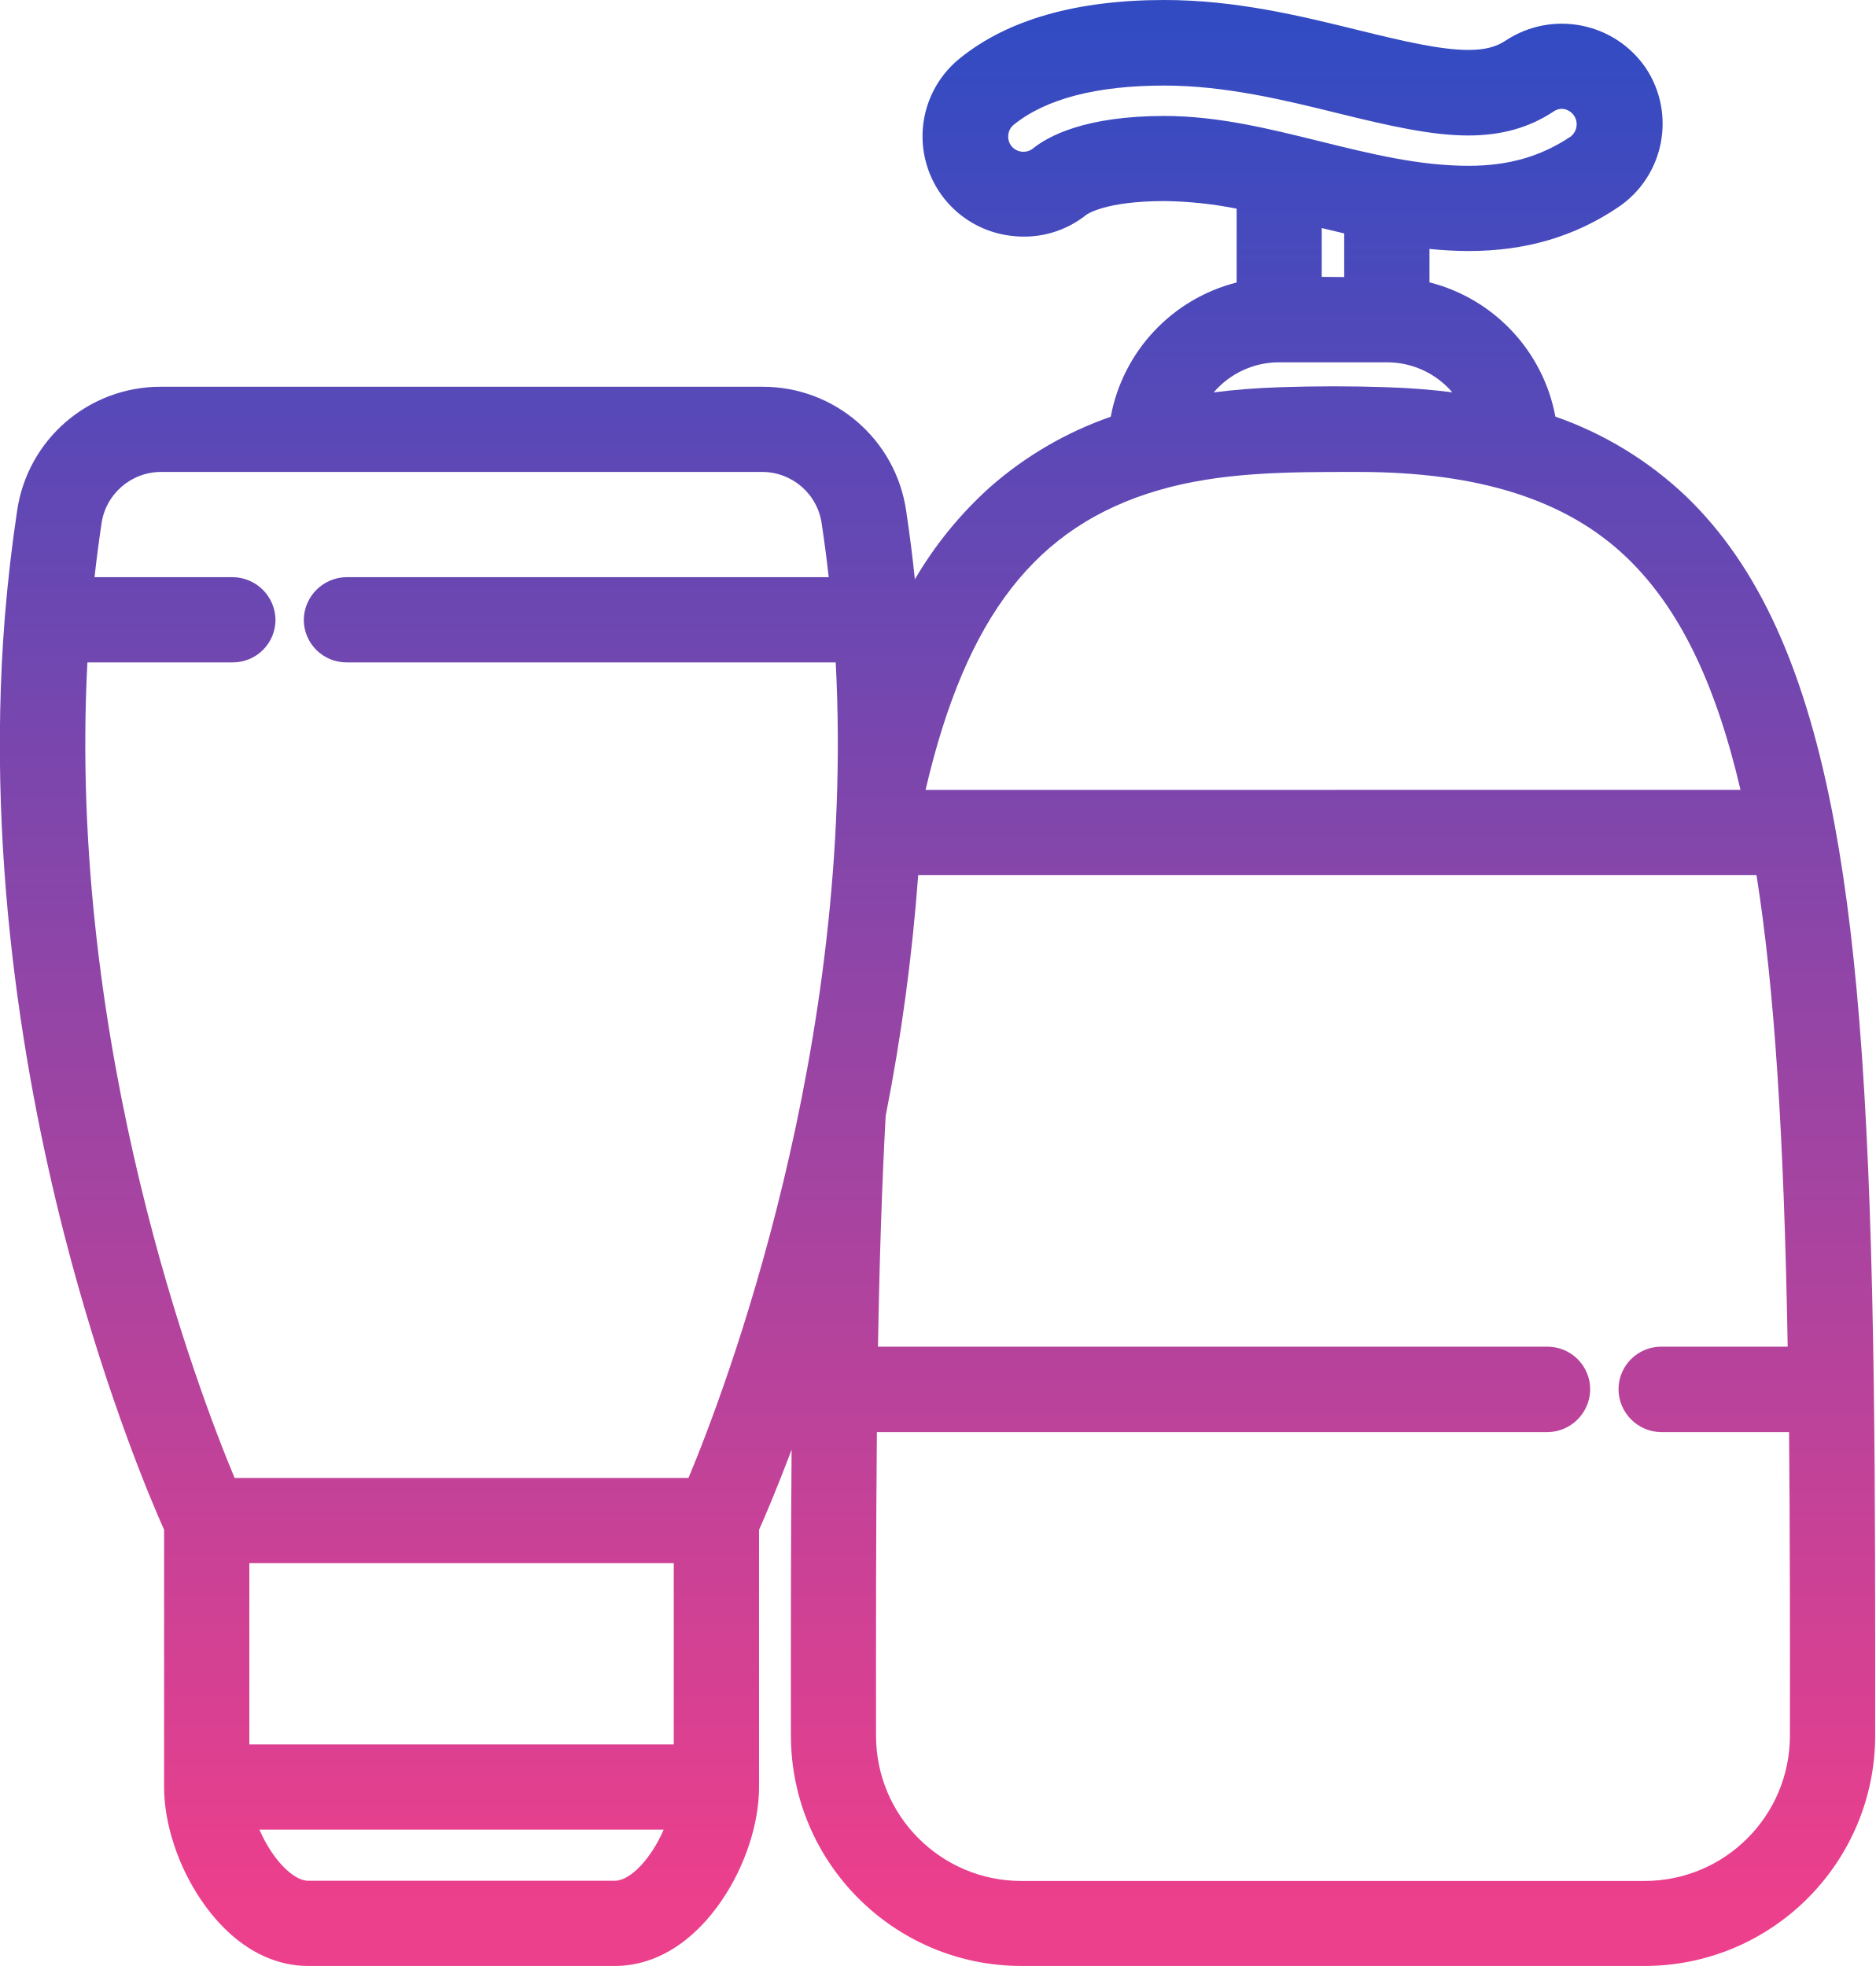
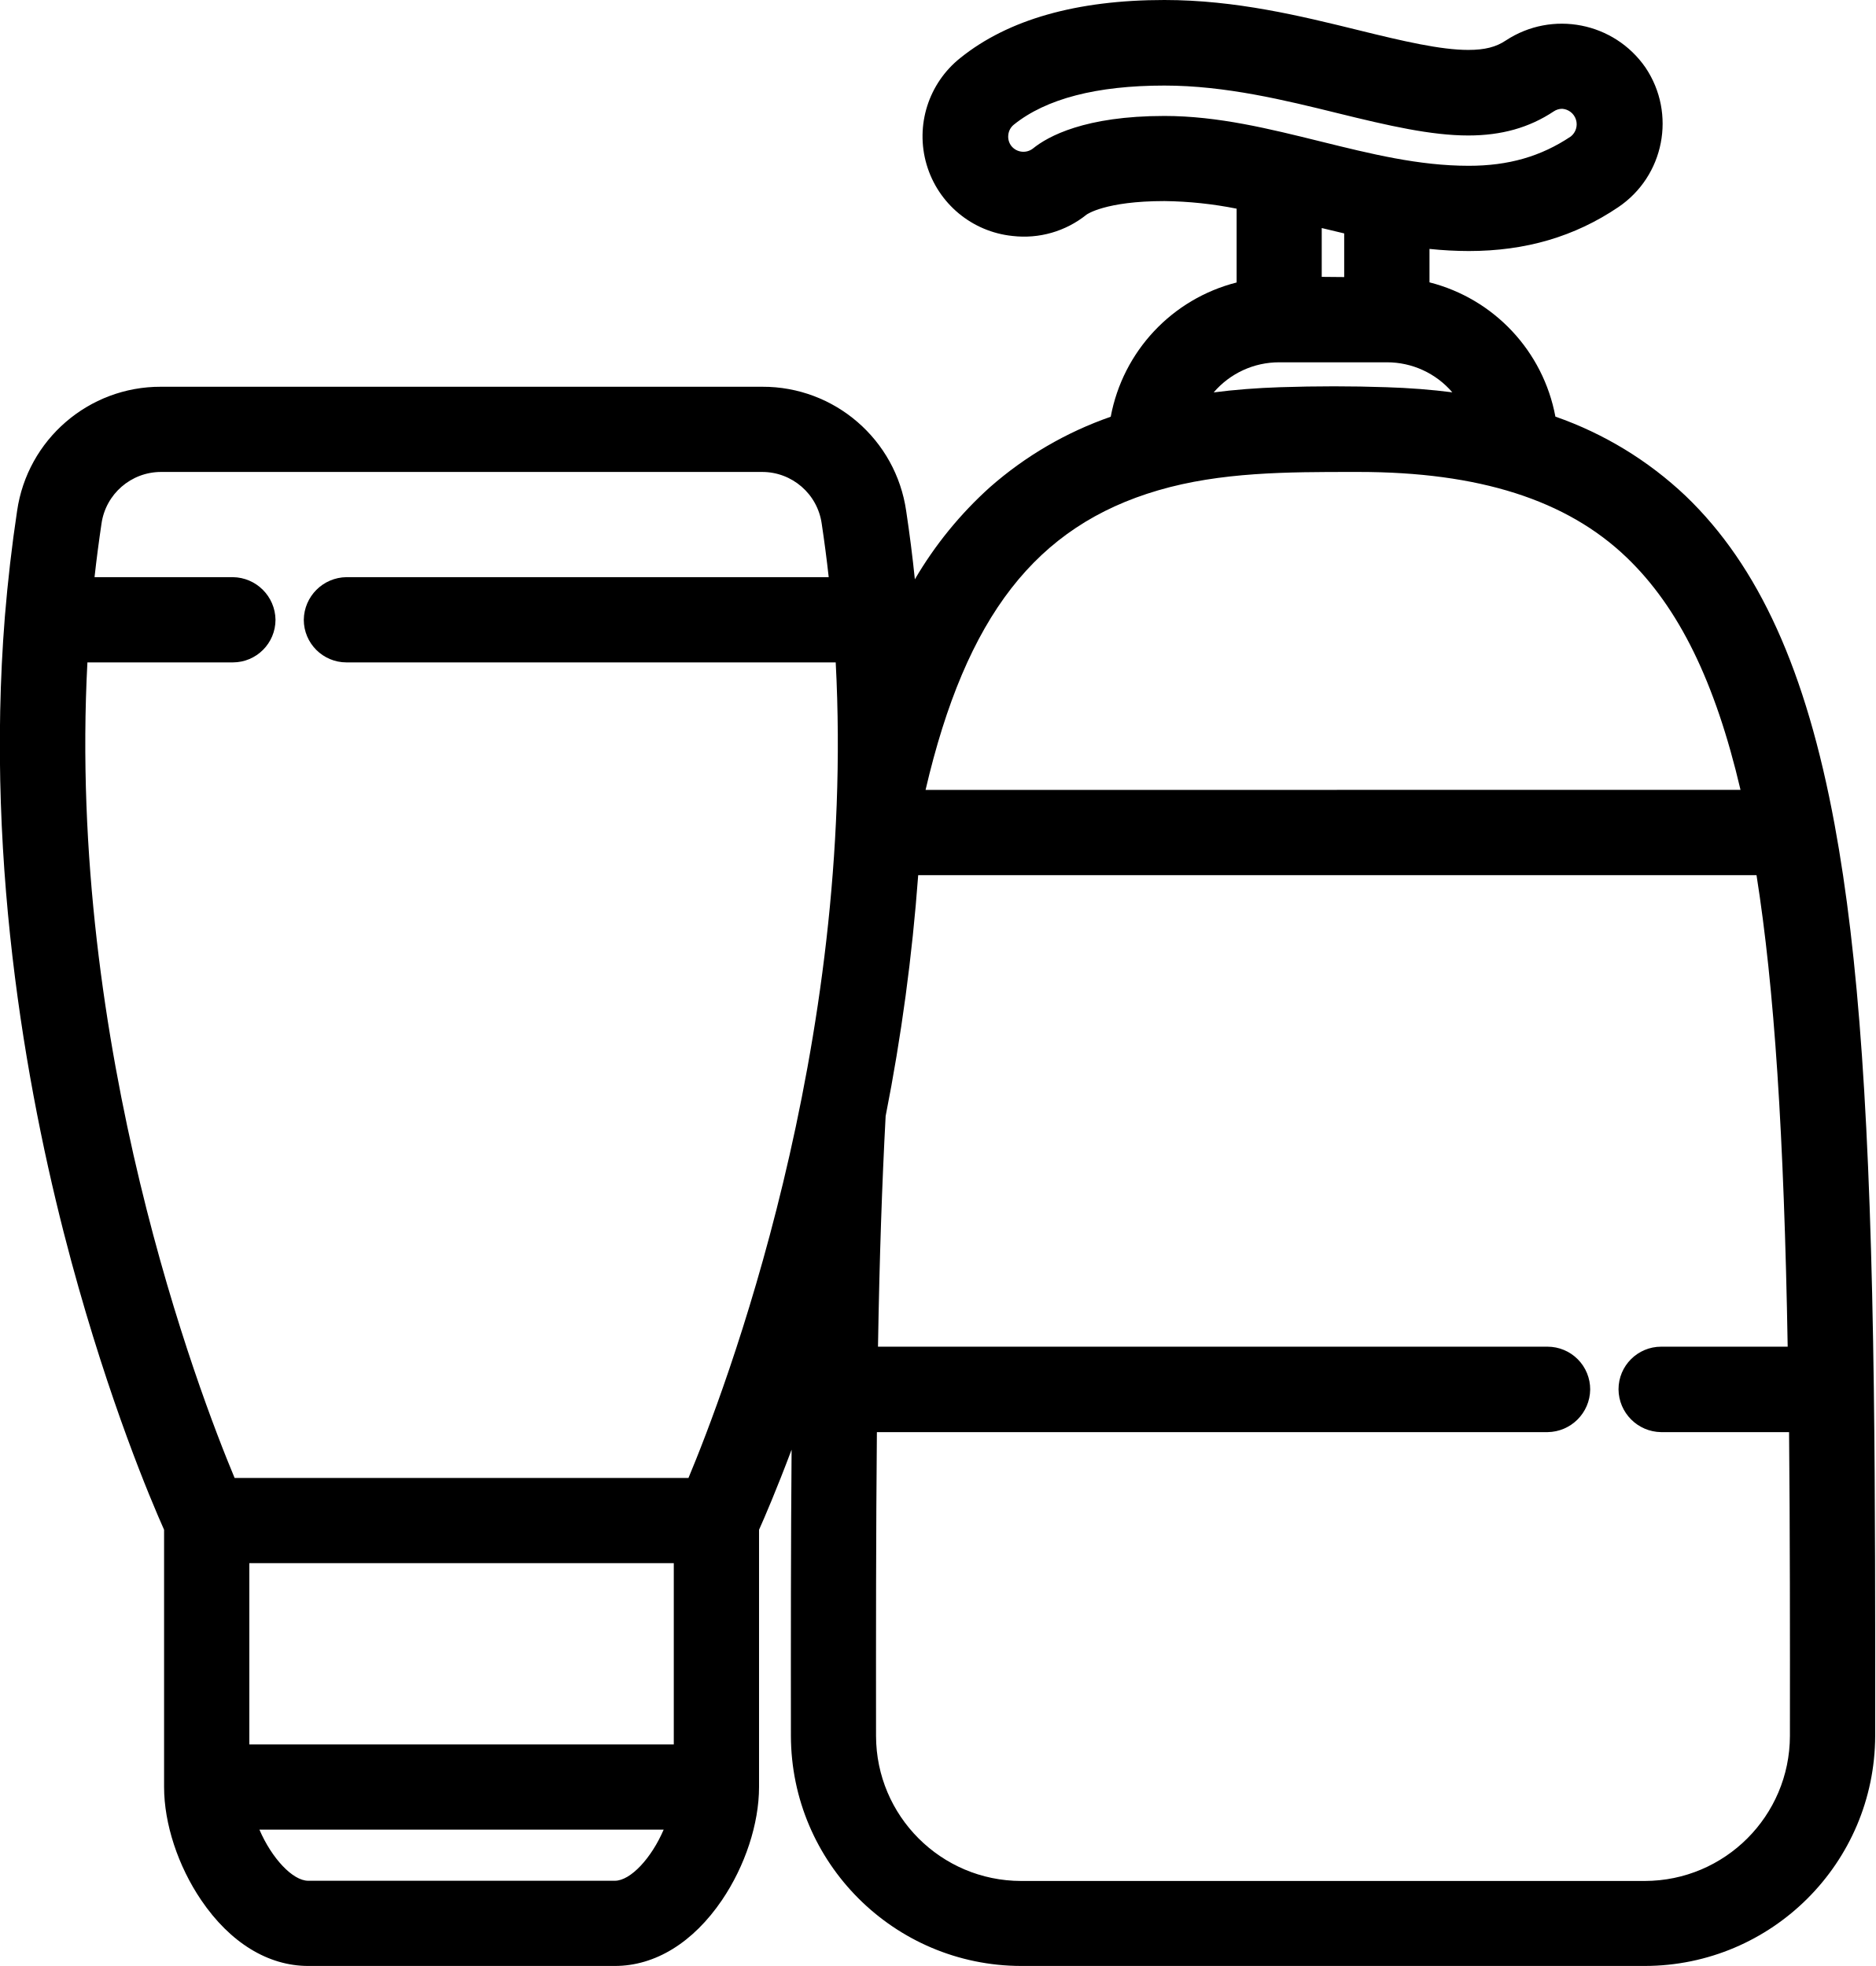
<svg xmlns="http://www.w3.org/2000/svg" viewBox="0 0 460.8 483.22">
  <defs>
    <style>.cls-1{fill:url(#linear-gradient);}</style>
    <linearGradient id="linear-gradient" x1="230.4" y1="6.61" x2="230.4" y2="467.41" gradientUnits="userSpaceOnUse">
      <stop offset="0" stop-color="#324bc3" />
      <stop offset="1" stop-color="#ec3f8c" />
    </linearGradient>
  </defs>
  <g id="Layer_2" data-name="Layer 2">
    <g id="Capa_1" data-name="Capa 1">
-       <path class="cls-1" d="M460.46,341.34h0c-.84-65.2-3.73-106.66-9.63-138.62-7-37.89-18.63-63.58-36.62-80.83a89.3,89.3,0,0,0-32-19.49,42,42,0,0,0-30.94-33V61.18a93.73,93.73,0,0,0,9.66.52c13.94,0,26-3.53,36.73-10.78a24.75,24.75,0,0,0,6.7-34.3,25,25,0,0,0-34.3-6.69c-2.44,1.64-5.21,2.34-9.26,2.34-6.76,0-15.87-2.11-27.08-4.88C319.64,3.93,303.7,0,286.12,0,264.6,0,247.74,4.79,236,14.23A24.62,24.62,0,0,0,248.83,58,24.46,24.46,0,0,0,267,52.75s4.52-3.33,19.16-3.33a96.6,96.6,0,0,1,17.72,1.87V69.43a42,42,0,0,0-30.94,33,89.42,89.42,0,0,0-29.66,17.3,94.86,94.86,0,0,0-18.47,22.66c-.58-5.65-1.3-11.27-2.13-16.79a35.61,35.61,0,0,0-35.37-30.54H39.56A35.6,35.6,0,0,0,4.2,125.59c-1.28,8.47-2.28,17.19-3,25.91-5,62.65,6.14,120.86,16.36,158.66C26.94,344.77,37,368.56,40.32,376v63.23c0,9,3.41,19.39,9.12,27.8,7.08,10.44,16.42,16.18,26.31,16.18h75.34c9.89,0,19.23-5.74,26.31-16.17,5.71-8.42,9.12-18.81,9.12-27.81V376c1.35-3,4.29-9.84,8-19.69-.19,22.95-.19,47.18-.17,70.32a56.69,56.69,0,0,0,56.61,56.58H404.17a56.71,56.71,0,0,0,56.62-56.57C460.81,398.39,460.81,368.52,460.46,341.34ZM61.27,428.76V384.21h104.3v44.55Zm101.81,20.95c-3,7-8.14,12.56-12,12.56H75.75c-3.85,0-9-5.58-12-12.56ZM57.23,141.86h-34c.49-4.44,1.07-8.84,1.71-13.15A14.79,14.79,0,0,1,39.57,116h147.7a14.77,14.77,0,0,1,14.65,12.71c.65,4.32,1.23,8.72,1.72,13.15H85.13a10.62,10.62,0,0,0-10.48,10.47,10.49,10.49,0,0,0,10.48,10.48H205.36c5,94.71-27.39,179.43-36.18,200.45H57.65c-8.78-21-41.17-105.74-36.17-200.45H57.23A10.49,10.49,0,0,0,67.7,152.33,10.62,10.62,0,0,0,57.23,141.86ZM314.32,89.05h26.47a21.11,21.11,0,0,1,16.09,7.38c-5.13-.66-10.51-1.08-16.26-1.26-8.43-.29-17.18-.29-26,0-5.8.19-11.21.61-16.38,1.28A21.13,21.13,0,0,1,314.32,89.05Zm10.47-21v-12c1.75.42,3.76.91,5.52,1.32V68.1ZM227.44,194.15c9.95-42.73,27.18-64.85,57.15-73.63C300,116,316.5,116,332.4,116h1.44c29.58,0,51.13,6.87,65.86,21,12.84,12.31,21.77,30.54,28,57.14ZM360.92,40.75c-12.29,0-24.05-2.93-36.49-6s-25.1-6.25-38.31-6.25c-19.49,0-28.59,5-32.29,8a3.81,3.81,0,0,1-5.28-.58,3.73,3.73,0,0,1-.78-2.76,3.69,3.69,0,0,1,1.36-2.52c7.92-6.38,20.37-9.61,37-9.61,15,0,29.67,3.61,42.58,6.79,12.61,3.11,23,5.48,32.09,5.48,8.19,0,15-1.93,21-5.92a3.7,3.7,0,0,1,2.08-.64A3.82,3.82,0,0,1,386,33.54C378.65,38.46,370.69,40.75,360.92,40.75ZM215.48,352H380.29a10.61,10.61,0,0,0,10.47-10.47A10.49,10.49,0,0,0,380.29,331H215.75c.37-22.12,1-40.22,1.88-56.69a492,492,0,0,0,8-59.21h206c4.38,27.69,6.76,63.75,7.66,115.9H408.19a10.48,10.48,0,0,0-10.47,10.48A10.61,10.61,0,0,0,408.19,352h31.44c.23,24.33.23,50.19.21,74.68a35.73,35.73,0,0,1-35.67,35.64H250.93a35.71,35.71,0,0,1-35.66-35.64C215.25,402.07,215.25,376.15,215.48,352Z" />
+       <path className="cls-1" d="M460.46,341.34h0c-.84-65.2-3.73-106.66-9.63-138.62-7-37.89-18.63-63.58-36.62-80.83a89.3,89.3,0,0,0-32-19.49,42,42,0,0,0-30.94-33V61.18a93.73,93.73,0,0,0,9.66.52c13.94,0,26-3.53,36.73-10.78a24.75,24.75,0,0,0,6.7-34.3,25,25,0,0,0-34.3-6.69c-2.44,1.64-5.21,2.34-9.26,2.34-6.76,0-15.87-2.11-27.08-4.88C319.64,3.93,303.7,0,286.12,0,264.6,0,247.74,4.79,236,14.23A24.62,24.62,0,0,0,248.83,58,24.46,24.46,0,0,0,267,52.75s4.52-3.33,19.16-3.33a96.6,96.6,0,0,1,17.72,1.87V69.43a42,42,0,0,0-30.94,33,89.42,89.42,0,0,0-29.66,17.3,94.86,94.86,0,0,0-18.47,22.66c-.58-5.65-1.3-11.27-2.13-16.79a35.61,35.61,0,0,0-35.37-30.54H39.56A35.6,35.6,0,0,0,4.2,125.59c-1.28,8.47-2.28,17.19-3,25.91-5,62.65,6.14,120.86,16.36,158.66C26.94,344.77,37,368.56,40.32,376v63.23c0,9,3.41,19.39,9.12,27.8,7.08,10.44,16.42,16.18,26.31,16.18h75.34c9.89,0,19.23-5.74,26.31-16.17,5.71-8.42,9.12-18.81,9.12-27.81V376c1.35-3,4.29-9.84,8-19.69-.19,22.95-.19,47.18-.17,70.32a56.69,56.69,0,0,0,56.61,56.58H404.17a56.71,56.71,0,0,0,56.62-56.57C460.81,398.39,460.81,368.52,460.46,341.34ZM61.27,428.76V384.21h104.3v44.55Zm101.81,20.95c-3,7-8.14,12.56-12,12.56H75.75c-3.85,0-9-5.58-12-12.56ZM57.23,141.86h-34c.49-4.44,1.07-8.84,1.71-13.15A14.79,14.79,0,0,1,39.57,116h147.7a14.77,14.77,0,0,1,14.65,12.71c.65,4.32,1.23,8.72,1.72,13.15H85.13a10.62,10.62,0,0,0-10.48,10.47,10.49,10.49,0,0,0,10.48,10.48H205.36c5,94.71-27.39,179.43-36.18,200.45H57.65c-8.78-21-41.17-105.74-36.17-200.45H57.23A10.49,10.49,0,0,0,67.7,152.33,10.62,10.62,0,0,0,57.23,141.86ZM314.32,89.05h26.47a21.11,21.11,0,0,1,16.09,7.38c-5.13-.66-10.51-1.08-16.26-1.26-8.43-.29-17.18-.29-26,0-5.8.19-11.21.61-16.38,1.28A21.13,21.13,0,0,1,314.32,89.05Zm10.47-21v-12c1.75.42,3.76.91,5.52,1.32V68.1ZM227.44,194.15c9.95-42.73,27.18-64.85,57.15-73.63C300,116,316.5,116,332.4,116h1.44c29.58,0,51.13,6.87,65.86,21,12.84,12.31,21.77,30.54,28,57.14ZM360.92,40.75c-12.29,0-24.05-2.93-36.49-6s-25.1-6.25-38.31-6.25c-19.49,0-28.59,5-32.29,8a3.81,3.81,0,0,1-5.28-.58,3.73,3.73,0,0,1-.78-2.76,3.69,3.69,0,0,1,1.36-2.52c7.92-6.38,20.37-9.61,37-9.61,15,0,29.67,3.61,42.58,6.79,12.61,3.11,23,5.48,32.09,5.48,8.19,0,15-1.93,21-5.92a3.7,3.7,0,0,1,2.08-.64A3.82,3.82,0,0,1,386,33.54C378.65,38.46,370.69,40.75,360.92,40.75ZM215.48,352H380.29a10.61,10.61,0,0,0,10.47-10.47A10.49,10.49,0,0,0,380.29,331H215.75c.37-22.12,1-40.22,1.88-56.69a492,492,0,0,0,8-59.21h206c4.38,27.69,6.76,63.75,7.66,115.9H408.19a10.48,10.48,0,0,0-10.47,10.48A10.61,10.61,0,0,0,408.19,352h31.44c.23,24.33.23,50.19.21,74.68a35.73,35.73,0,0,1-35.67,35.64H250.93a35.71,35.71,0,0,1-35.66-35.64C215.25,402.07,215.25,376.15,215.48,352Z" />
    </g>
  </g>
</svg>
